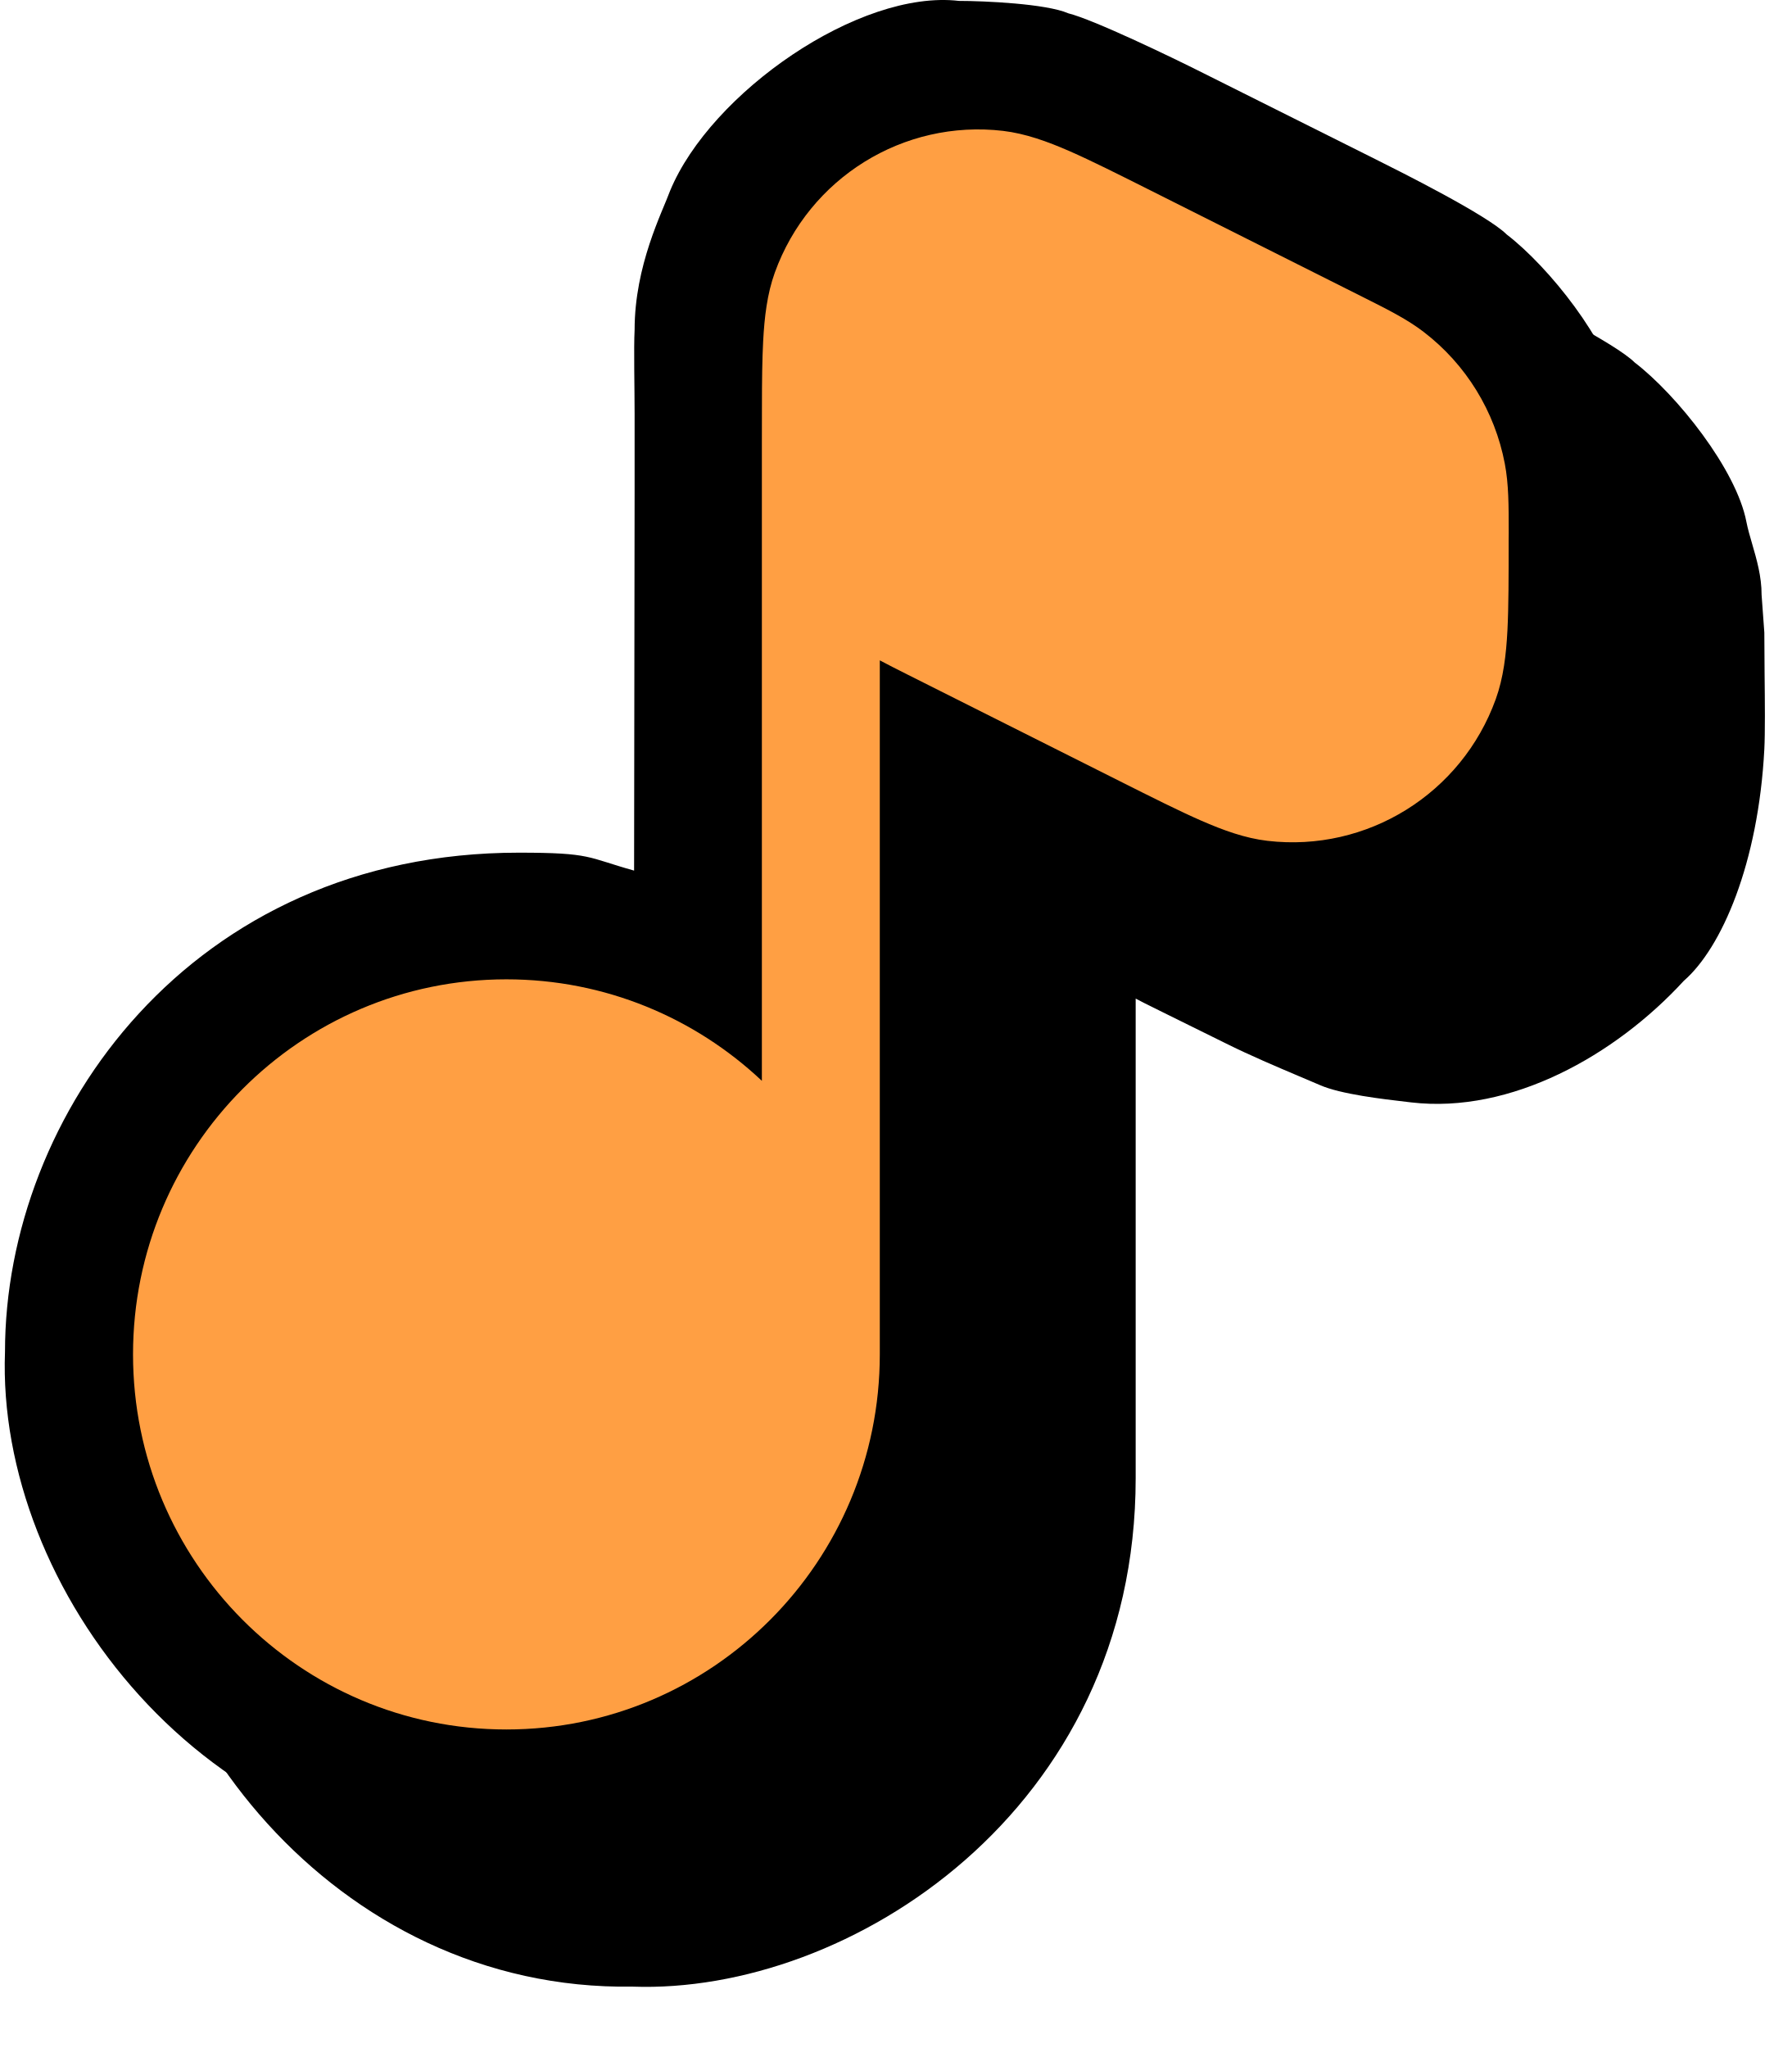
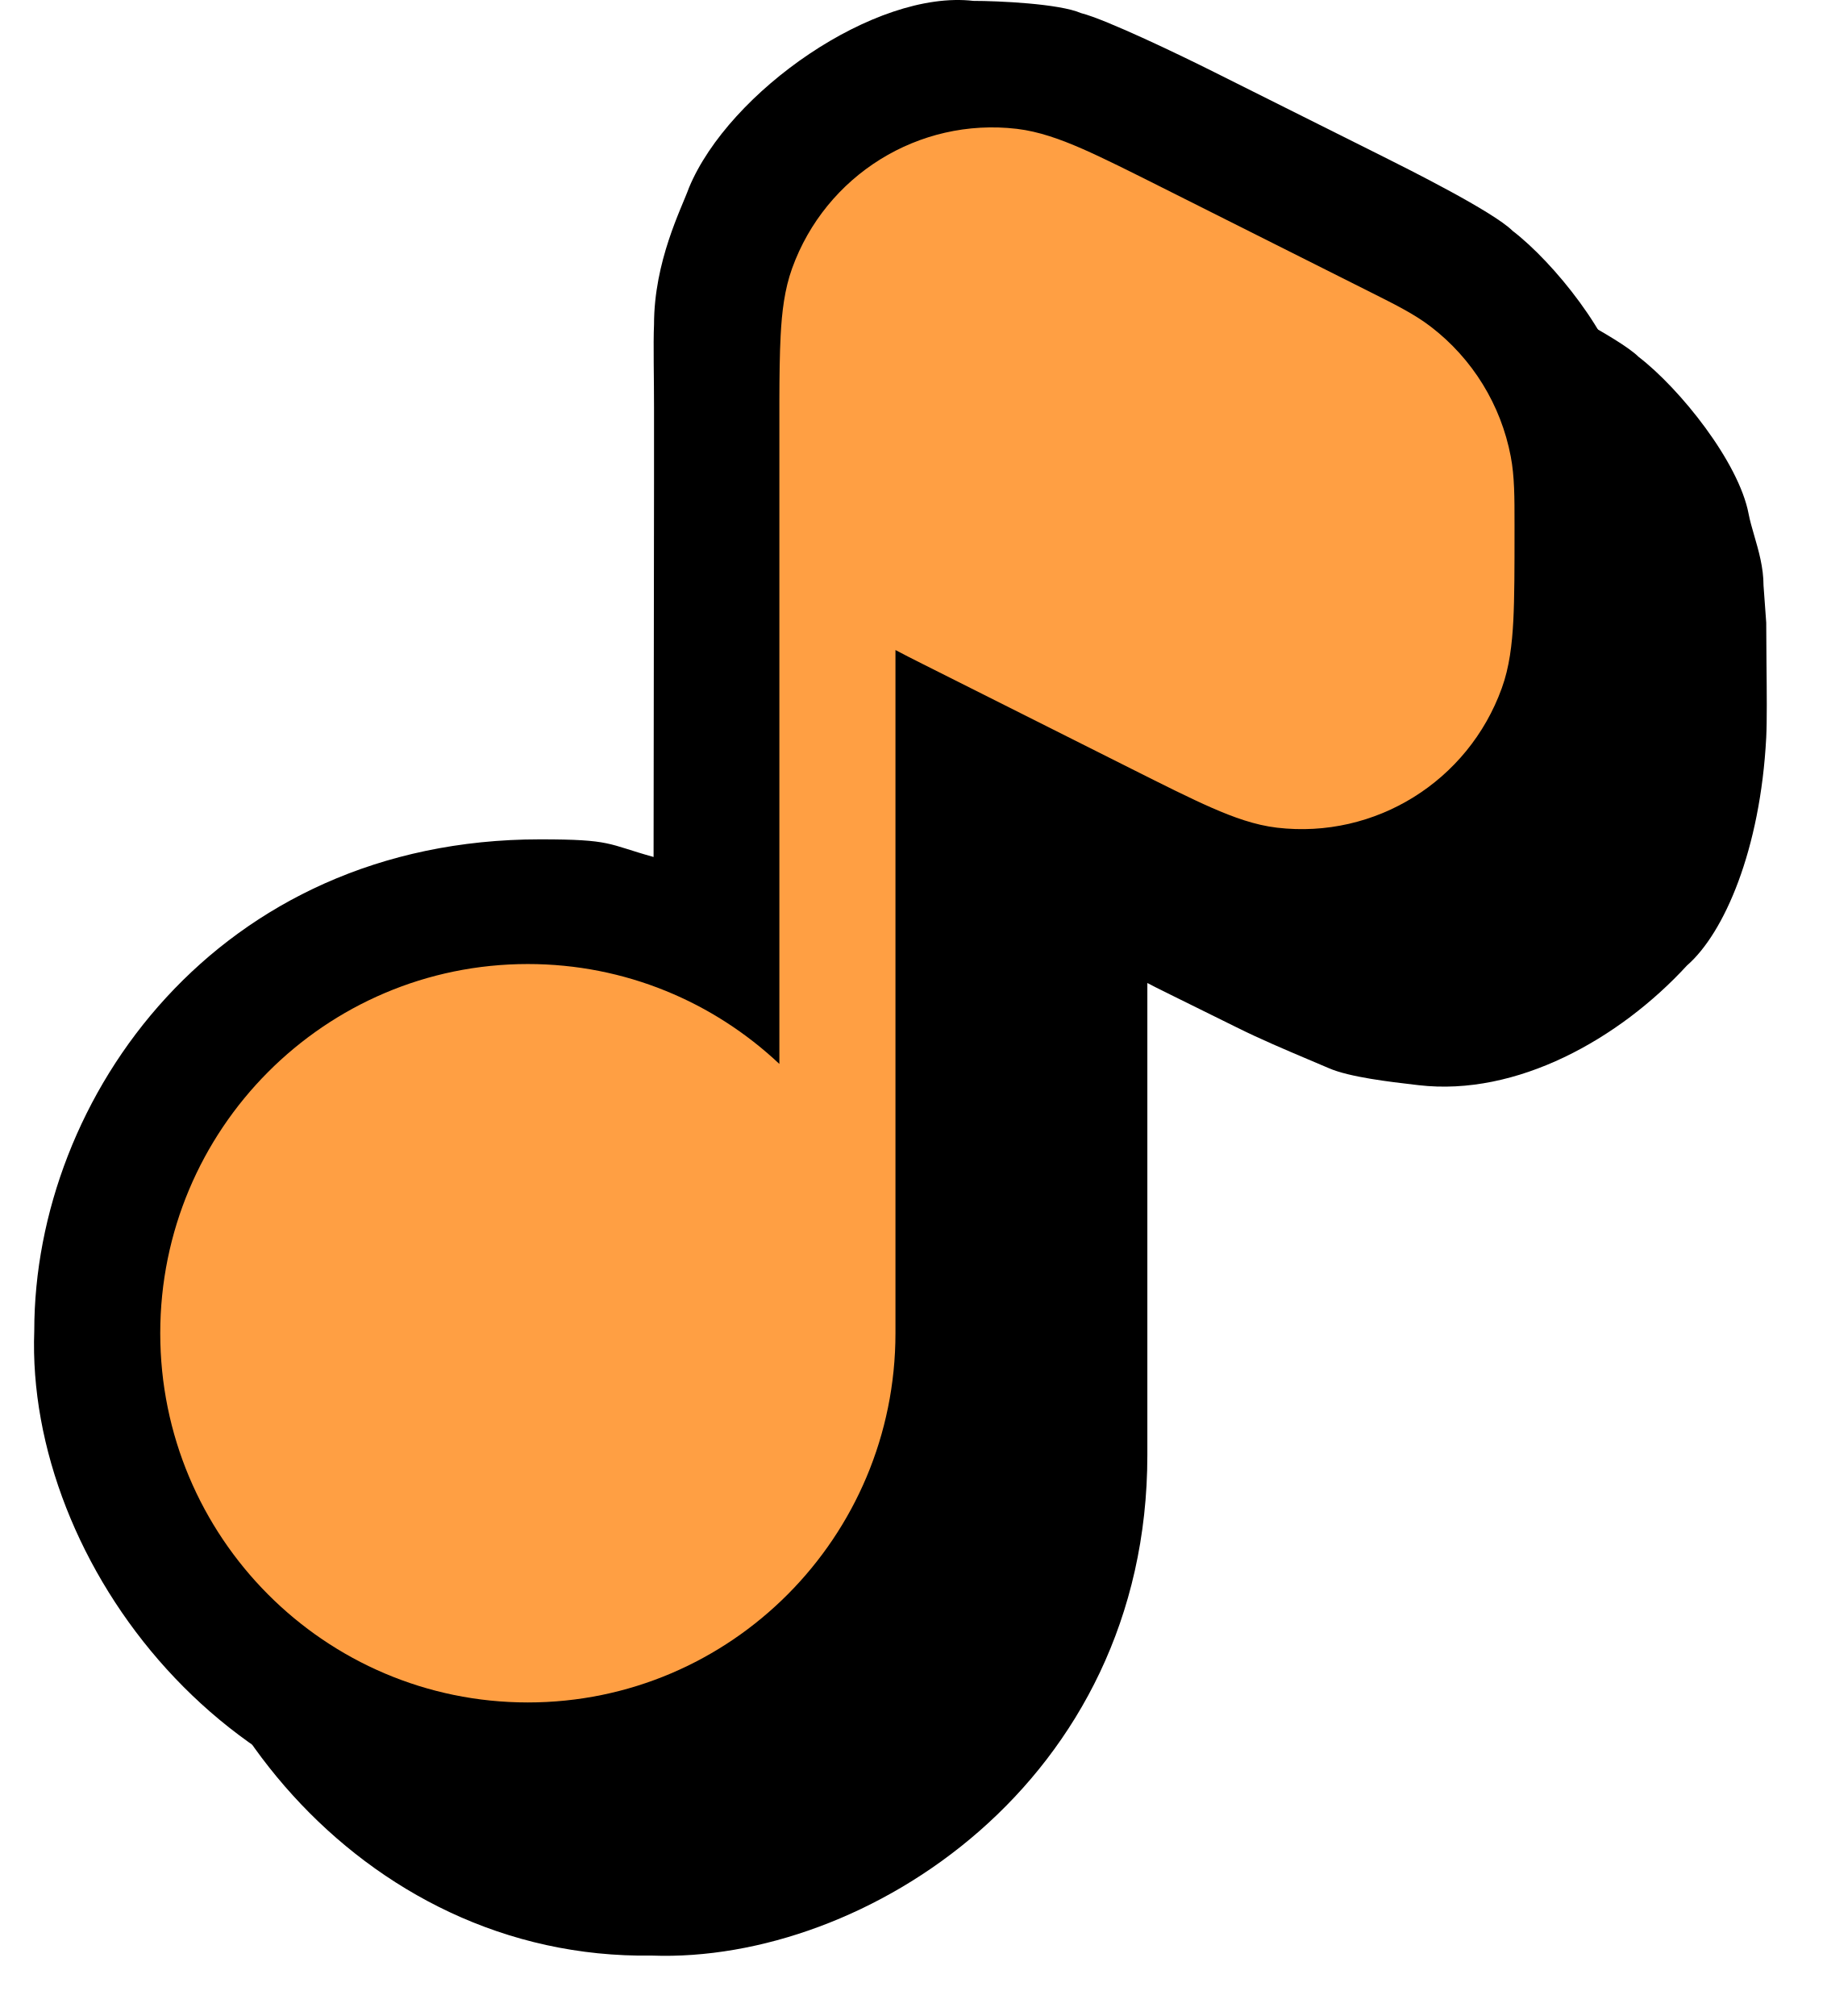
- <svg xmlns="http://www.w3.org/2000/svg" width="28" height="32" viewBox="0 0 28 32" fill="none">
-   <path d="M12.473 4.98C13.107 3.45 15.43 1.832 16.987 2.014C17.375 2.014 18.35 2.057 18.696 2.208C19.089 2.306 20.29 2.883 20.803 3.141L23.499 4.489L23.519 4.499C23.927 4.703 25.251 5.367 25.548 5.664C26.207 6.17 27.138 7.337 27.294 8.155C27.315 8.262 27.348 8.377 27.384 8.499C27.454 8.74 27.532 9.008 27.531 9.293L27.574 9.883C27.574 10.072 27.576 10.293 27.578 10.517C27.583 10.978 27.587 11.454 27.574 11.706C27.481 13.49 26.907 14.812 26.316 15.325C25.243 16.493 23.612 17.407 22.055 17.225C22.034 17.223 22.011 17.22 21.988 17.217C21.618 17.174 20.955 17.098 20.63 16.955C20.539 16.916 20.428 16.869 20.305 16.817C19.966 16.673 19.532 16.49 19.154 16.301L18.166 15.813C18.117 15.788 18.069 15.765 18.023 15.742C17.926 15.694 17.836 15.65 17.749 15.603V23.096C17.749 28.291 13.263 31.164 9.885 31.041C5.22 31.114 1.94 26.817 2.078 23.123C2.078 19.418 4.988 15.323 10.107 15.323C11.005 15.323 11.146 15.368 11.522 15.486C11.627 15.52 11.749 15.558 11.91 15.603L11.918 9.675V8.468C11.918 8.331 11.916 8.167 11.915 8C11.911 7.678 11.908 7.341 11.918 7.154C11.918 6.321 12.214 5.608 12.386 5.197C12.421 5.11 12.452 5.038 12.473 4.98Z" fill="black" />
-   <path d="M14.987 0.014C13.43 -0.168 11.107 1.45 10.473 2.98C10.352 3.313 9.918 4.146 9.918 5.154C9.903 5.439 9.918 6.067 9.918 6.468V7.073V7.675L9.91 13.603C9.167 13.396 9.254 13.323 8.107 13.323C2.988 13.323 0.078 17.418 0.078 21.123C-0.06 24.816 3.22 29.114 7.885 29.041C11.263 29.164 15.749 26.291 15.749 21.096V13.603C15.877 13.672 16.013 13.736 16.166 13.813L17.154 14.301C17.668 14.559 18.288 14.805 18.63 14.955C18.976 15.107 19.704 15.184 20.055 15.225C21.612 15.407 23.243 14.493 24.316 13.325C24.907 12.812 25.481 11.49 25.574 9.706C25.594 9.331 25.574 8.46 25.574 7.883L25.531 7.293C25.532 6.864 25.355 6.473 25.294 6.155C25.138 5.337 24.207 4.17 23.548 3.664C23.246 3.362 21.881 2.68 21.499 2.489L18.803 1.141C18.29 0.883 17.089 0.306 16.696 0.208C16.35 0.057 15.375 0.014 14.987 0.014Z" fill="black" />
-   <path d="M15.677 2.045C14.12 1.863 12.643 2.78 12.109 4.26C11.989 4.593 11.947 4.954 11.927 5.332C11.912 5.617 11.908 5.957 11.908 6.357L11.907 6.919C11.907 6.925 11.907 6.931 11.907 6.936V16.888C10.863 15.905 9.459 15.302 7.914 15.302C4.691 15.302 2.079 17.926 2.079 21.162C2.079 24.399 4.691 27.023 7.914 27.023C11.137 27.023 13.75 24.399 13.75 21.162V10.318C13.879 10.387 14.018 10.457 14.171 10.534L17.497 12.204C18.011 12.462 18.429 12.672 18.772 12.822C19.118 12.973 19.458 13.097 19.808 13.138C21.365 13.32 22.843 12.403 23.377 10.923C23.497 10.59 23.539 10.229 23.559 9.851C23.578 9.476 23.578 9.007 23.578 8.43L23.579 8.328C23.579 7.899 23.579 7.563 23.518 7.245C23.362 6.426 22.912 5.694 22.252 5.188C21.996 4.991 21.697 4.841 21.315 4.649L17.988 2.979C17.474 2.721 17.056 2.511 16.714 2.361C16.368 2.21 16.028 2.087 15.677 2.045Z" fill="#FF9F43" />
+ <svg xmlns="http://www.w3.org/2000/svg" width="29" height="32" viewBox="0 0 29 32" fill="none">
+   <path d="M12.938 4.98C13.573 3.45 15.896 1.832 17.453 2.014C17.841 2.014 18.816 2.057 19.162 2.208C19.555 2.306 20.755 2.883 21.269 3.141L23.965 4.489L23.985 4.499C24.392 4.703 25.716 5.367 26.013 5.664C26.673 6.17 27.604 7.337 27.76 8.155C27.78 8.262 27.814 8.377 27.849 8.499C27.919 8.74 27.997 9.008 27.997 9.293L28.04 9.883C28.04 10.072 28.042 10.293 28.044 10.517C28.049 10.978 28.053 11.454 28.04 11.706C27.947 13.49 27.372 14.812 26.782 15.325C25.709 16.493 24.078 17.407 22.521 17.225C22.5 17.223 22.477 17.22 22.453 17.217C22.084 17.174 21.421 17.098 21.096 16.955C21.005 16.916 20.894 16.869 20.771 16.817C20.431 16.673 19.997 16.49 19.62 16.301L18.632 15.813C18.582 15.788 18.535 15.765 18.489 15.742C18.392 15.694 18.302 15.65 18.215 15.603V23.096C18.215 28.291 13.729 31.164 10.351 31.041C5.685 31.114 2.406 26.817 2.544 23.123C2.544 19.418 5.454 15.323 10.572 15.323C11.471 15.323 11.612 15.368 11.988 15.486C12.092 15.52 12.215 15.558 12.376 15.603L12.383 9.675V8.468C12.384 8.331 12.382 8.167 12.38 8C12.377 7.678 12.374 7.341 12.383 7.154C12.383 6.321 12.68 5.608 12.851 5.197C12.887 5.11 12.918 5.038 12.938 4.98Z" fill="black" />
+   <path d="M15.453 0.014C13.896 -0.168 11.573 1.45 10.938 2.98C10.818 3.313 10.383 4.146 10.383 5.154C10.369 5.439 10.384 6.067 10.383 6.468V7.073V7.675L10.376 13.603C9.633 13.396 9.72 13.323 8.572 13.323C3.454 13.323 0.544 17.418 0.544 21.123C0.406 24.816 3.685 29.114 8.351 29.041C11.729 29.164 16.215 26.291 16.215 21.096V13.603C16.343 13.672 16.479 13.736 16.632 13.813L17.62 14.301C18.134 14.559 18.754 14.805 19.096 14.955C19.442 15.107 20.17 15.184 20.521 15.225C22.078 15.407 23.709 14.493 24.782 13.325C25.372 12.812 25.947 11.49 26.04 9.706C26.059 9.331 26.04 8.46 26.04 7.883L25.997 7.293C25.997 6.864 25.821 6.473 25.76 6.155C25.604 5.337 24.673 4.17 24.013 3.664C23.712 3.362 22.347 2.68 21.965 2.489L19.269 1.141C18.755 0.883 17.555 0.306 17.162 0.208C16.816 0.057 15.841 0.014 15.453 0.014Z" fill="black" />
+   <path d="M16.143 2.045C14.586 1.863 13.109 2.78 12.575 4.26C12.455 4.593 12.412 4.954 12.393 5.332C12.378 5.617 12.374 5.957 12.373 6.357L12.373 6.919C12.373 6.925 12.373 6.931 12.373 6.936V16.888C11.329 15.905 9.925 15.302 8.38 15.302C5.157 15.302 2.544 17.926 2.544 21.162C2.544 24.399 5.157 27.023 8.38 27.023C11.603 27.023 14.216 24.399 14.216 21.162V10.318C14.345 10.387 14.484 10.457 14.637 10.534L17.963 12.204C18.477 12.462 18.895 12.672 19.238 12.822C19.583 12.973 19.924 13.097 20.274 13.138C21.831 13.32 23.308 12.403 23.842 10.923C23.963 10.59 24.005 10.229 24.025 9.851C24.044 9.476 24.044 9.007 24.044 8.43L24.044 8.328C24.044 7.899 24.045 7.563 23.984 7.245C23.828 6.426 23.377 5.694 22.718 5.188C22.462 4.991 22.163 4.841 21.78 4.649L18.454 2.979C17.94 2.721 17.522 2.511 17.18 2.361C16.834 2.21 16.494 2.087 16.143 2.045Z" fill="#FF9F43" />
</svg>
